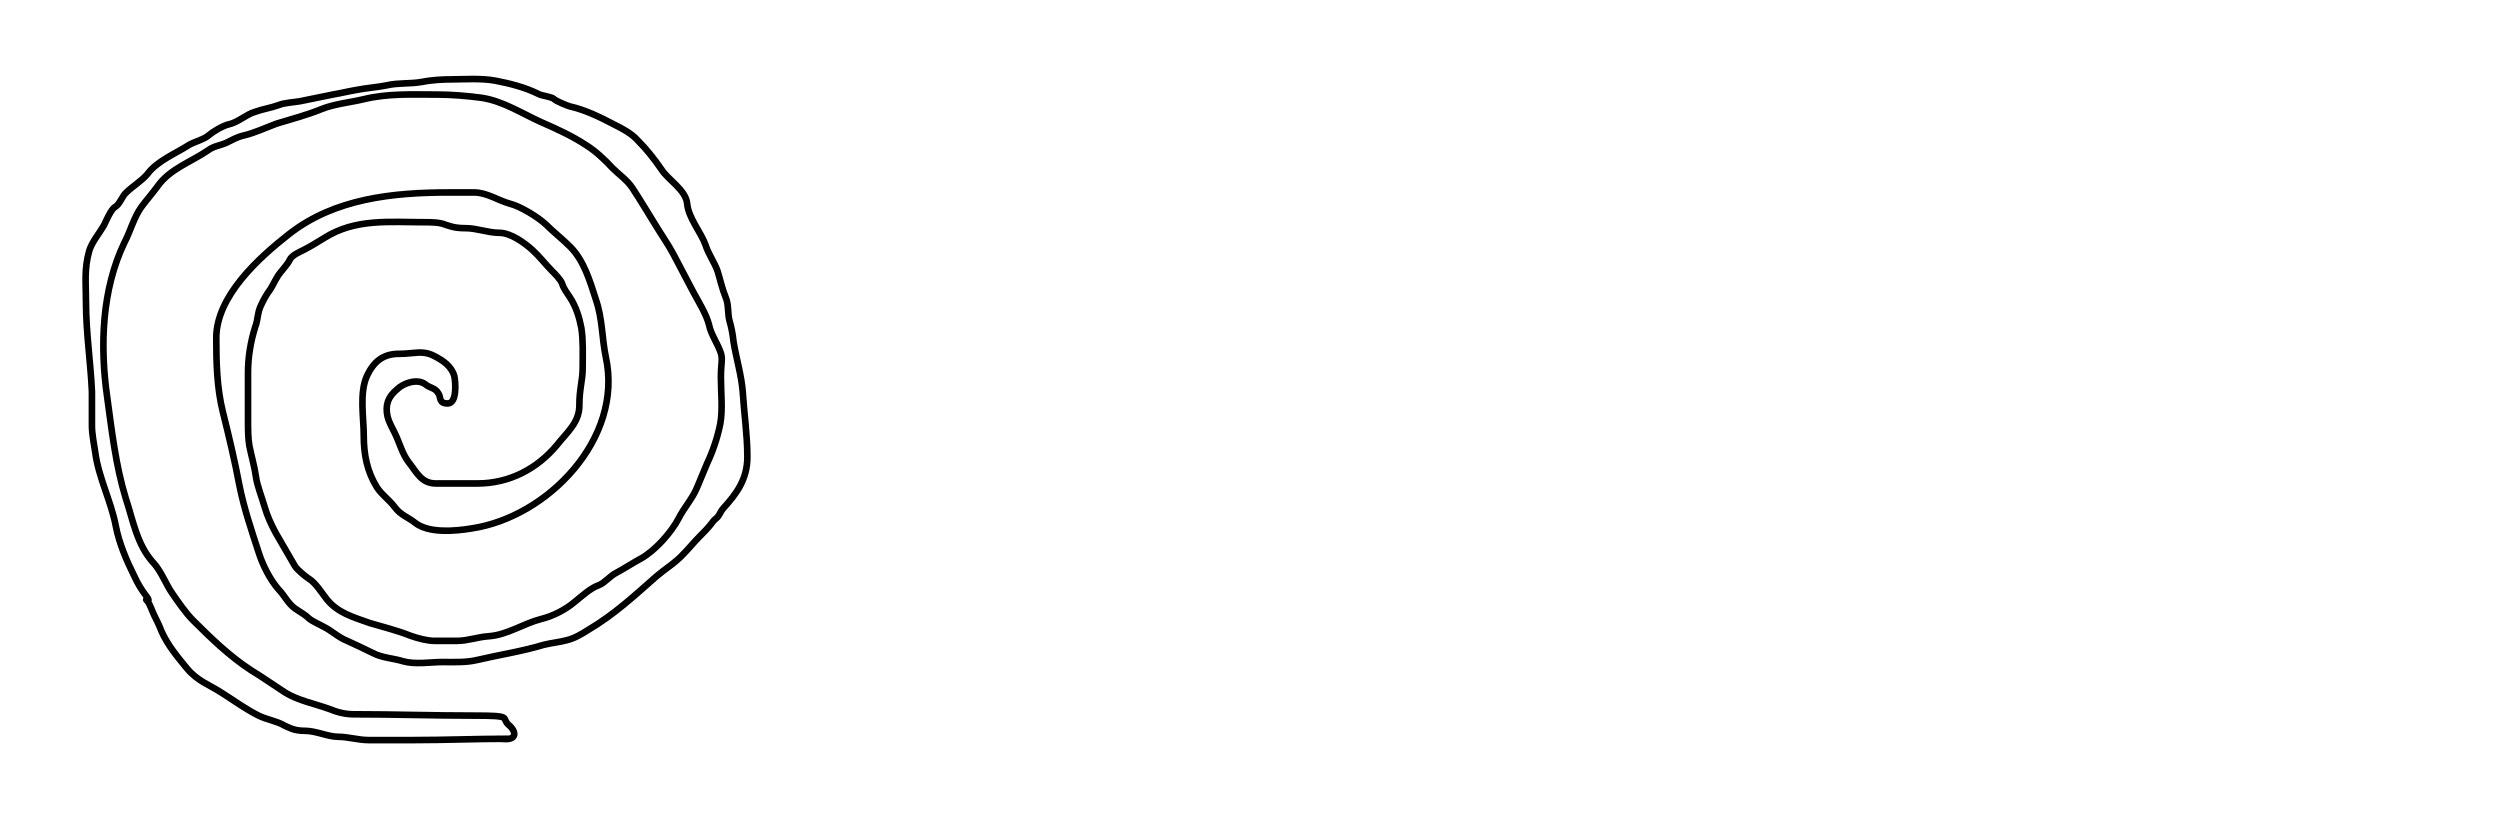
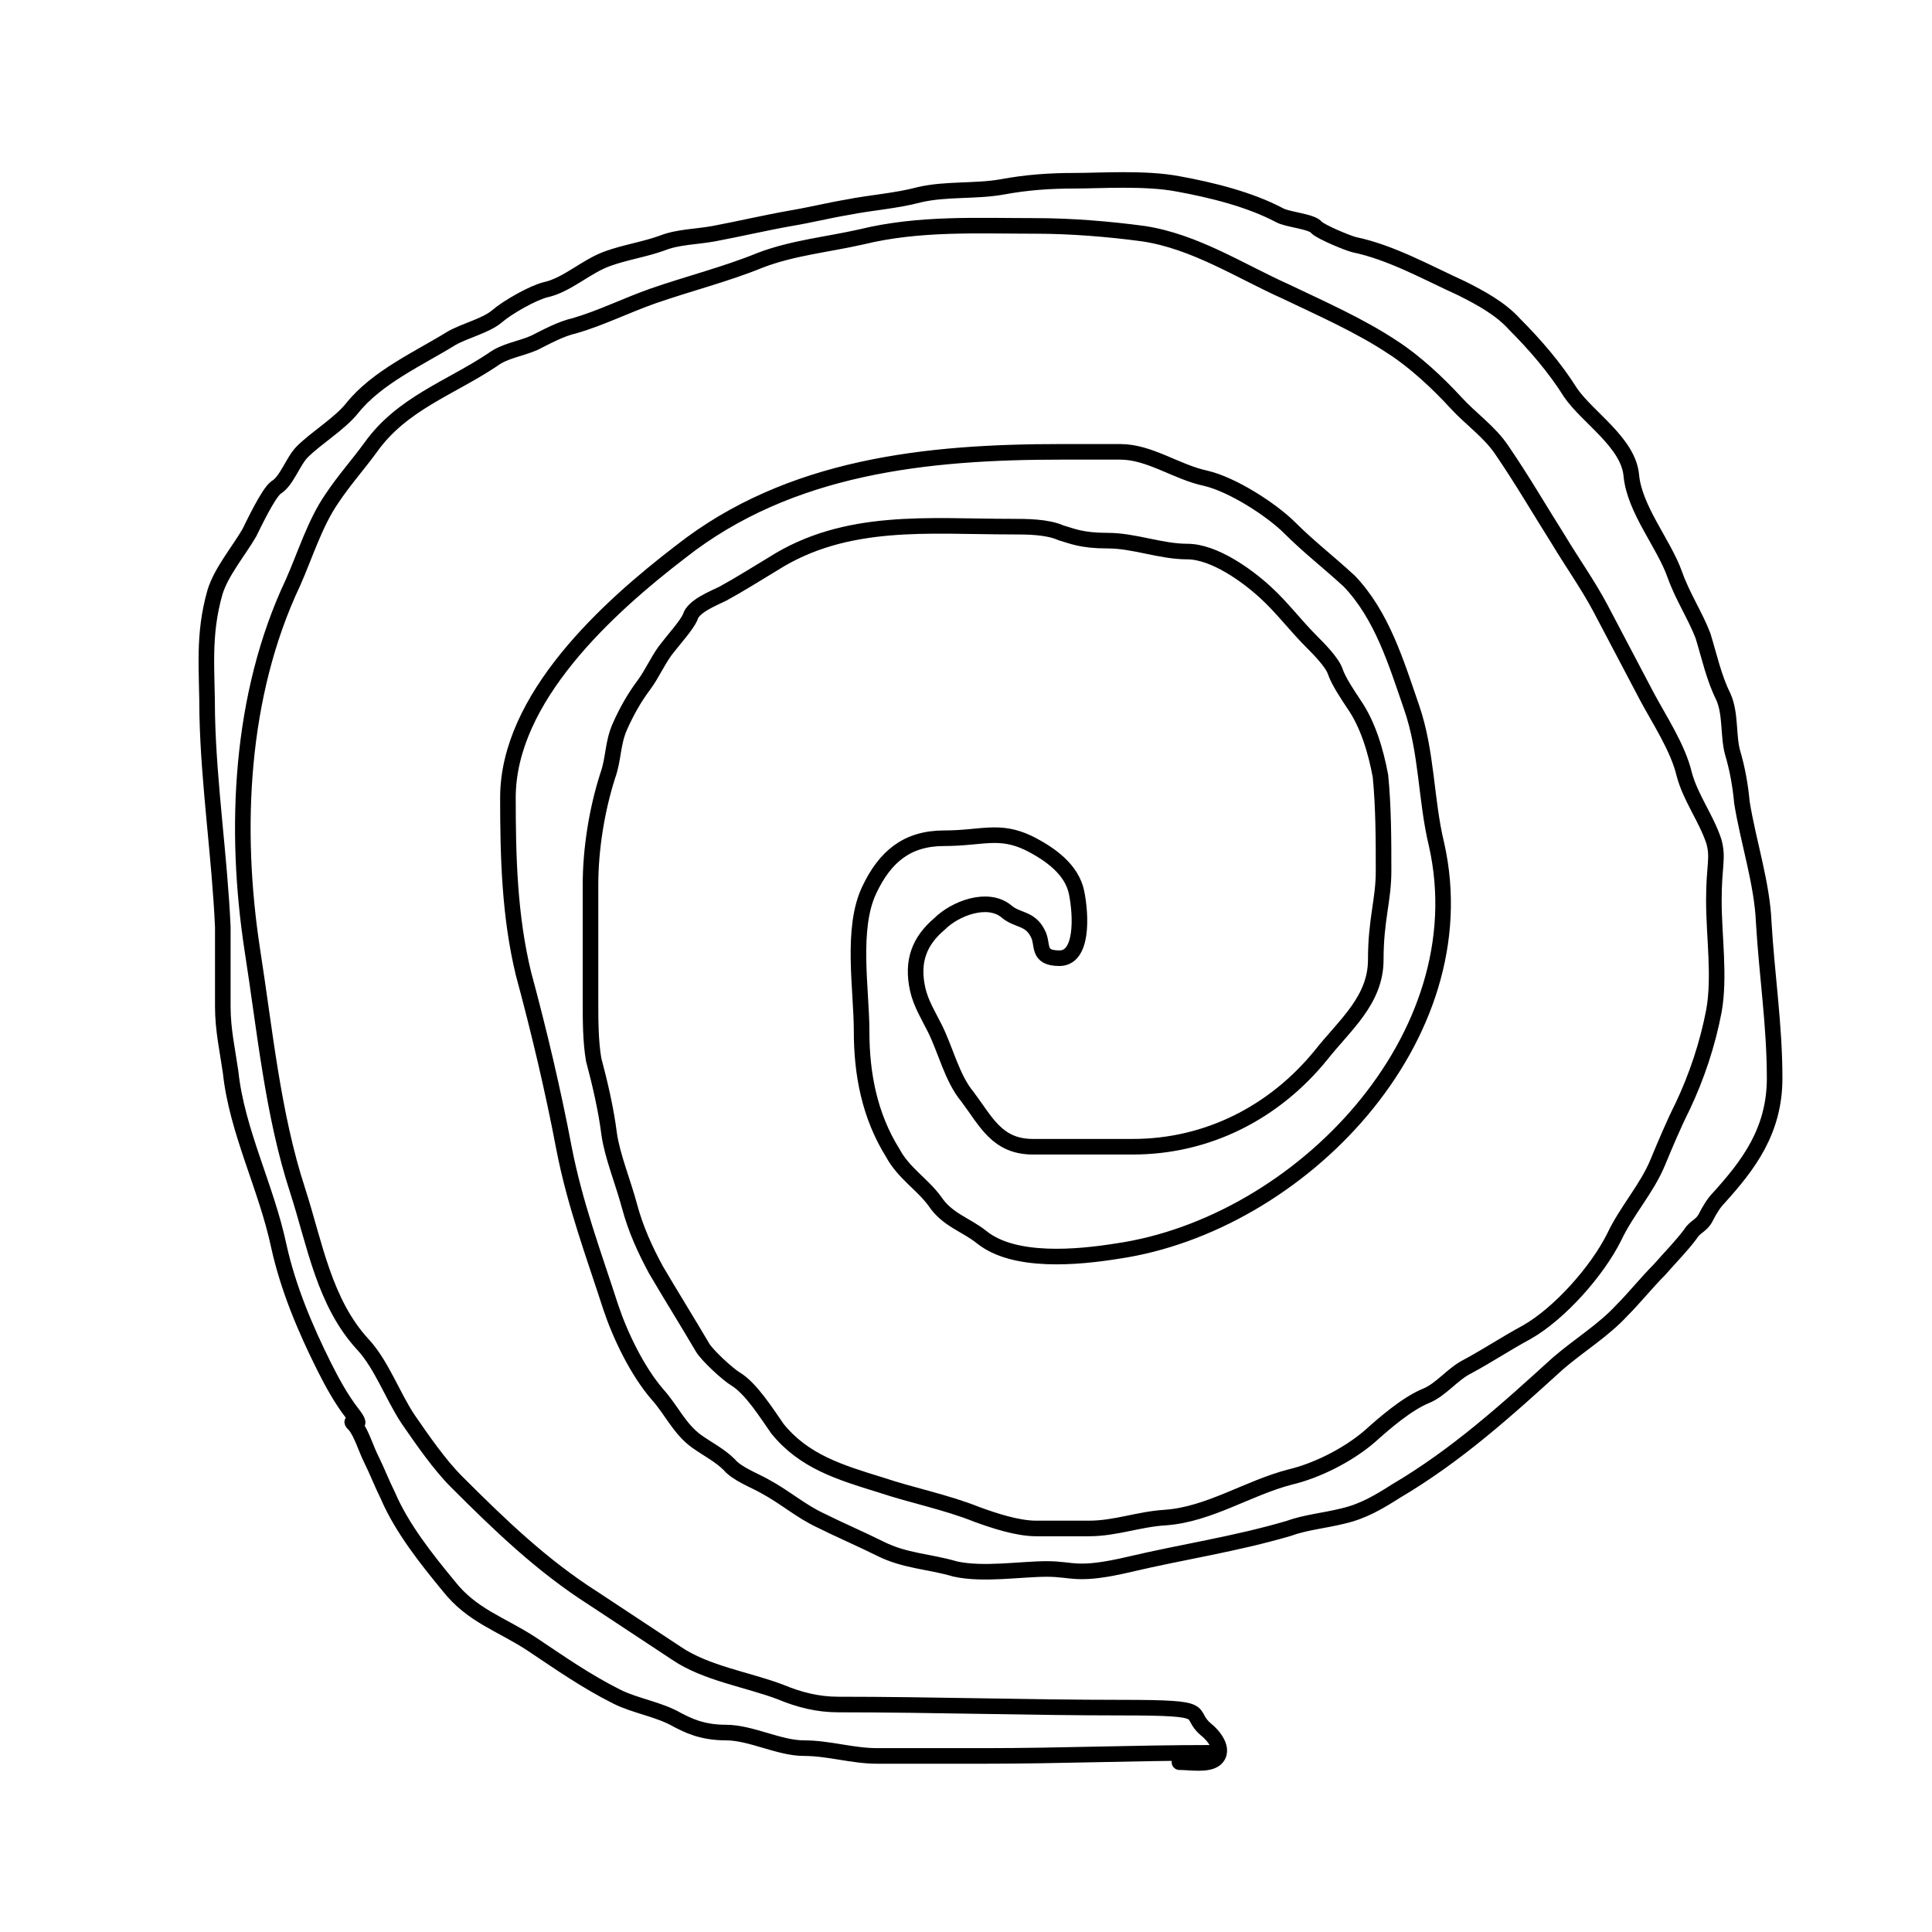
- <svg xmlns="http://www.w3.org/2000/svg" id="Layer_1" version="1.1" viewBox="0 0 378 124">
+ <svg xmlns="http://www.w3.org/2000/svg" id="Layer_1" version="1.1" viewBox="0 0 124 124">
  <defs>
    <style>
      .st0 {
        fill: none;
        stroke: #000;
        stroke-linecap: round;
      }
    </style>
  </defs>
-   <path class="st0" d="M76.9,111.7c-4.8,0-9.5.2-14.4.2s-4.6,0-6.8,0c-1.5,0-3.1-.5-4.6-.5s-3.3-.9-5-.9-2.4-.5-3.1-.8c-1.2-.7-2.7-.9-3.9-1.5-2-1-3.6-2.2-5.5-3.4-2-1.3-3.7-1.8-5.3-3.7-1.4-1.7-3-3.6-3.9-5.7-.3-.8-.7-1.6-1.1-2.4-.3-.6-.6-1.6-1-2.1-.7-.7.8.5-.2-.8-.7-.9-1.3-1.9-1.8-3-1.2-2.4-2.3-5-2.8-7.6-.7-3.7-2.6-7.3-3.1-11.1-.2-1.4-.5-2.7-.5-4.1s0-3.4,0-5.1c-.2-4.4-.9-9-.9-13.5,0-2.9-.3-5,.5-7.8.4-1.3,1.5-2.6,2.2-3.8.3-.6,1.1-2.5,1.7-2.8.7-.4,1.1-1.7,1.7-2.2.9-.9,2.4-1.8,3.2-2.8,1.5-2,4.3-3.1,6.3-4.4.9-.5,2.2-.8,2.9-1.4.7-.6,2.2-1.5,3.1-1.7,1.4-.3,2.6-1.5,4-1.9,1.1-.4,2.4-.6,3.5-1,1-.4,2.2-.4,3.3-.6,1.6-.3,3.3-.7,4.9-1,1.2-.2,2.4-.5,3.6-.7,1.5-.3,3.1-.4,4.6-.7,1.7-.4,3.5-.2,5.2-.5,1.5-.3,3.1-.4,4.7-.4s4.4-.2,6.5.2c2.1.4,4.5,1,6.5,2,.5.3,2,.4,2.4.8.3.3,2,1,2.4,1.1,2.3.5,4.7,1.7,6.8,2.8,1.2.6,2.5,1.3,3.4,2.3,1.3,1.3,2.5,2.8,3.6,4.4,1,1.6,3.7,3.1,3.9,5.2.2,2.2,2.1,4.3,2.8,6.3.4,1.3,1.3,2.5,1.8,3.9.4,1.3.7,2.7,1.2,3.9.5,1.1.3,2.5.6,3.6.3,1,.5,2.1.6,3.1.4,2.5,1.2,5.1,1.4,7.6.2,3.3.7,6.5.7,9.9s-1.7,5.6-3.5,7.6c-.3.3-.6.8-.8,1.2-.3.5-.7.6-1,1.1-.6.8-1.3,1.5-2,2.2-.8.8-1.6,1.8-2.4,2.6-1.2,1.3-2.7,2.2-4,3.3-3.3,2.9-6.4,5.8-10.3,8.1-1.1.7-2.1,1.3-3.3,1.6-1.1.3-2.3.4-3.5.7-3.3,1-6.7,1.5-10.1,2.3-1.7.4-3.5.3-5.2.3s-4.1.4-5.9-.1c-1.6-.5-3.2-.5-4.7-1.3-1.2-.6-2.5-1.2-3.8-1.8-1.3-.5-2.3-1.5-3.5-2.1-.7-.4-1.7-.8-2.3-1.3-.6-.6-1.4-1-2.1-1.5-1.1-.8-1.6-2-2.5-2.9-1.3-1.5-2.4-3.7-3-5.6-1.1-3.4-2.2-6.6-2.9-10.1-.7-3.7-1.6-7.5-2.5-11.1-.9-3.6-1-7.4-1-11.2,0-6.3,6.4-12.1,11-15.7,6.9-5.4,15.7-6.3,24.2-6.3h3.8c1.9,0,3.6,1.2,5.4,1.7,1.6.4,4.2,2,5.4,3.1,1.2,1.2,2.5,2.2,3.7,3.4,2.1,2.1,3,5.2,3.9,8,1,2.9.9,5.8,1.5,8.7,2.7,12.3-8.8,24.2-20.3,25.9-2.4.4-6.5.8-8.6-.9-1-.8-2.1-1.1-3-2.3-.8-1.1-1.9-1.8-2.7-3-1.5-2.4-2-5-2-7.8s-.7-6.5.5-9.1c1-2.1,2.4-3.3,4.8-3.3s3.5-.6,5.3.3c1.4.7,2.7,1.6,3.1,3.1.2,1,.4,4.1-1,4.1s-1-.9-1.4-1.5c-.5-.9-1.3-.8-2-1.4-1.2-.9-3.3-.2-4.3.8-1.3,1.1-1.8,2.3-1.4,4.1.2.8.7,1.7,1.1,2.5.7,1.4,1.1,3.1,2.1,4.4,1.2,1.5,1.9,3.2,4.1,3.2h6.3c4.8,0,9-2.2,12-5.8,1.5-1.9,3.4-3.4,3.4-6s.5-3.7.5-5.7.1-4.1-.2-6c-.3-1.6-.8-3.2-1.7-4.6-.4-.6-1-1.4-1.2-2.1-.2-.6-1.1-1.5-1.5-1.9-1-1-1.9-2.2-3-3.2-1.2-1.1-3.3-2.6-5-2.6s-3.4-.7-5.1-.7-2.3-.3-3-.5c-.9-.4-2.2-.4-3.2-.4-5.3,0-10.5-.6-15.2,2.4-1,.6-2.1,1.3-3.1,1.8-.6.3-1.8.8-2.1,1.5-.2.5-1.1,1.5-1.4,1.9-.6.7-1,1.7-1.5,2.5-.6.8-1.1,1.7-1.5,2.6-.5,1.1-.4,2.1-.8,3.1-.7,2.2-1.1,4.6-1.1,6.9v7.3c0,1.3,0,2.6.2,3.8.3,1.5.8,3.2,1,4.7.2,1.4.9,3.1,1.3,4.5.4,1.4,1,2.7,1.7,4,1,1.7,1.9,3.3,2.9,5,.3.5,1.6,1.6,2.1,1.9,1,.6,2,2.2,2.7,3.1,1.7,2.1,4,2.7,6.5,3.6,2,.6,4.1,1.1,6.1,1.9,1.1.4,2.6.8,3.7.8h3.4c1.6,0,3.2-.6,4.8-.7,2.8-.2,5.2-1.9,7.9-2.6,1.7-.4,3.7-1.4,5.1-2.6,1-.8,2.4-2.1,3.6-2.5,1-.4,1.7-1.4,2.7-1.9,1.3-.7,2.5-1.5,3.8-2.2,2.1-1.2,4.5-3.9,5.6-6,.8-1.6,2.1-3,2.8-4.7.5-1.2,1-2.4,1.5-3.6.9-1.9,1.6-4,2-6,.4-2.2.1-4.7.1-7s.3-2.7,0-3.7c-.5-1.5-1.5-2.8-1.8-4.3-.4-1.6-1.6-3.5-2.4-5-1-1.9-2-3.8-3-5.7-.8-1.5-1.8-2.9-2.7-4.4-1.2-1.9-2.3-3.8-3.5-5.6-.8-1.2-2-2-3-3-1.1-1.2-2.6-2.6-3.9-3.4-2.1-1.4-4.5-2.5-6.8-3.5-2.9-1.3-5.8-3.2-9-3.7-2.2-.3-4.6-.5-6.8-.5-3.7,0-7.4-.2-11.1.7-2.1.5-4.4.7-6.4,1.5-2.2.9-4.5,1.5-6.8,2.2-1.6.6-3.3,1.4-5,1.8-.9.2-1.8.7-2.6,1.1-.9.4-1.9.5-2.7,1.1-2.6,1.8-5.8,2.8-7.7,5.5-.8,1.1-1.7,2.1-2.5,3.2-1.1,1.6-1.6,3.6-2.5,5.3-3.4,7.1-3.7,15.6-2.6,23.3.7,5.1,1.3,10.4,2.8,15.3,1.1,3.3,1.7,7.1,4.2,9.8,1.2,1.3,1.9,3.3,2.9,4.7.9,1.3,2,2.9,3.1,4,2.7,2.7,5.5,5.4,8.7,7.5,1.8,1.1,3.5,2.3,5.2,3.4,1.9,1.2,4.5,1.7,6.7,2.5,1.2.5,2.4.8,3.7.8,6,0,12,.2,18.1.2s4.1.3,5.3,1.4c.4.3,1.3,1.3.6,1.9-.5.4-1.5.2-2.2.2" />
+   <path class="st0" d="M77.7,112.5c-4.9,0-9.6.2-14.5.2h-6.9c-1.6,0-3.1-.5-4.7-.5s-3.4-1-5-1-2.5-.5-3.1-.8c-1.2-.7-2.7-.9-3.9-1.5-2-1-3.7-2.2-5.5-3.4-2-1.3-3.8-1.8-5.3-3.7-1.4-1.7-3-3.7-3.9-5.8-.4-.8-.7-1.6-1.1-2.4-.3-.6-.6-1.6-1-2.1-.7-.7.8.5-.2-.8-.7-.9-1.3-2-1.8-3-1.2-2.4-2.3-5-2.9-7.7-.8-3.8-2.7-7.4-3.1-11.2-.2-1.4-.5-2.7-.5-4.2v-5.1c-.2-4.5-.9-9.1-1-13.6,0-2.9-.3-5.1.5-7.9.4-1.3,1.5-2.6,2.2-3.8.3-.6,1.2-2.5,1.7-2.9.7-.4,1.1-1.7,1.7-2.3.9-.9,2.4-1.8,3.2-2.8,1.6-2,4.3-3.2,6.4-4.5.9-.5,2.2-.8,2.9-1.4s2.3-1.5,3.1-1.7c1.4-.3,2.6-1.5,4-2,1.1-.4,2.4-.6,3.5-1,1-.4,2.2-.4,3.3-.6,1.6-.3,3.3-.7,5-1,1.2-.2,2.4-.5,3.6-.7,1.5-.3,3.1-.4,4.6-.8,1.7-.4,3.6-.2,5.3-.5,1.6-.3,3.1-.4,4.7-.4s4.5-.2,6.6.2c2.2.4,4.6,1,6.5,2,.5.3,2.1.4,2.4.8.3.3,2,1,2.4,1.1,2.4.5,4.7,1.8,6.9,2.8,1.2.6,2.5,1.3,3.4,2.3,1.3,1.3,2.6,2.8,3.6,4.4,1.1,1.6,3.7,3.2,3.9,5.3.2,2.2,2.1,4.4,2.8,6.4.5,1.4,1.3,2.6,1.8,3.9.4,1.3.7,2.7,1.3,3.9.5,1.1.3,2.5.6,3.6.3,1,.5,2.1.6,3.2.4,2.5,1.3,5.2,1.4,7.7.2,3.4.7,6.6.7,10s-1.7,5.6-3.6,7.7c-.3.3-.6.8-.8,1.2-.3.6-.7.6-1,1.1-.6.8-1.3,1.5-2,2.3-.8.8-1.6,1.8-2.4,2.6-1.2,1.3-2.7,2.2-4.1,3.4-3.3,3-6.5,5.9-10.4,8.2-1.1.7-2.1,1.3-3.4,1.6-1.2.3-2.4.4-3.5.8-3.4,1-6.8,1.5-10.2,2.3s-3.6.3-5.3.3-4.1.4-5.9,0c-1.7-.5-3.2-.5-4.8-1.3-1.2-.6-2.6-1.2-3.8-1.8-1.3-.6-2.3-1.5-3.6-2.2-.7-.4-1.8-.8-2.3-1.4-.6-.6-1.4-1-2.1-1.5-1.1-.8-1.6-2-2.5-3-1.3-1.5-2.4-3.8-3-5.6-1.1-3.4-2.3-6.6-3-10.2-.7-3.7-1.6-7.5-2.6-11.2-.9-3.7-1-7.5-1-11.3,0-6.4,6.4-12.2,11.1-15.8,7-5.5,15.8-6.4,24.4-6.4h3.8c1.9,0,3.6,1.3,5.5,1.7,1.7.4,4.2,2,5.4,3.2,1.2,1.2,2.5,2.2,3.8,3.4,2.1,2.2,3,5.2,4,8.1s.9,5.9,1.6,8.8c2.8,12.4-8.8,24.4-20.5,26.1-2.5.4-6.6.8-8.7-.9-1-.8-2.2-1.1-3-2.3-.8-1.1-2-1.8-2.7-3.1-1.5-2.4-2-5.1-2-7.8s-.7-6.6.5-9.1c1-2.1,2.4-3.3,4.8-3.3s3.5-.6,5.4.3c1.4.7,2.8,1.7,3.1,3.2s.4,4.2-1.1,4.2-1-.9-1.4-1.6c-.5-1-1.3-.8-2-1.4-1.2-1-3.3-.2-4.3.8-1.3,1.1-1.8,2.4-1.4,4.2.2.9.7,1.7,1.1,2.5.7,1.4,1.1,3.2,2.1,4.4,1.2,1.6,1.9,3.2,4.2,3.2h6.4c4.8,0,9.1-2.2,12.1-5.9,1.5-1.9,3.5-3.5,3.5-6.1s.5-3.8.5-5.7,0-4.1-.2-6.1c-.3-1.6-.8-3.3-1.7-4.6-.4-.6-1-1.5-1.2-2.1s-1.1-1.5-1.5-1.9c-1.1-1.1-1.9-2.2-3-3.2-1.2-1.1-3.3-2.6-5-2.6s-3.4-.7-5.1-.7-2.3-.3-3-.5c-.9-.4-2.2-.4-3.2-.4-5.3,0-10.6-.6-15.3,2.4-1,.6-2.1,1.3-3.2,1.9-.6.3-1.9.8-2.1,1.5-.2.5-1.1,1.5-1.4,1.9-.6.7-1,1.7-1.6,2.5s-1.1,1.7-1.5,2.6c-.5,1.1-.4,2.1-.8,3.2-.7,2.2-1.1,4.7-1.1,7v7.4c0,1.3,0,2.6.2,3.8.4,1.5.8,3.2,1,4.8.2,1.4.9,3.1,1.3,4.6.4,1.5,1,2.8,1.7,4.1,1,1.7,2,3.3,3,5,.3.5,1.6,1.7,2.1,2,1,.6,2,2.2,2.7,3.2,1.7,2.1,4,2.8,6.6,3.6,2.1.7,4.2,1.1,6.2,1.9,1.1.4,2.6.9,3.8.9h3.4c1.7,0,3.2-.6,4.9-.7,2.8-.2,5.3-1.9,8-2.6,1.7-.4,3.7-1.4,5.1-2.6,1-.9,2.4-2.1,3.6-2.6,1-.4,1.7-1.4,2.7-1.9,1.3-.7,2.5-1.5,3.8-2.2,2.1-1.2,4.5-3.9,5.6-6.1.8-1.7,2.1-3.1,2.8-4.8.5-1.2,1-2.4,1.6-3.6.9-1.9,1.6-4,2-6.1.4-2.2,0-4.8,0-7.1s.3-2.7,0-3.8c-.5-1.5-1.5-2.8-1.9-4.3-.4-1.7-1.6-3.5-2.4-5-1-1.9-2-3.8-3-5.7-.8-1.5-1.8-2.9-2.7-4.4-1.2-1.9-2.3-3.8-3.6-5.7-.8-1.2-2-2-3-3.1-1.1-1.2-2.6-2.6-4-3.5-2.1-1.4-4.6-2.5-6.9-3.6-2.9-1.3-5.8-3.2-9.1-3.7-2.2-.3-4.7-.5-6.9-.5-3.8,0-7.5-.2-11.2.7-2.2.5-4.4.7-6.5,1.5-2.2.9-4.6,1.5-6.9,2.3-1.7.6-3.3,1.4-5,1.9-.9.2-1.8.7-2.6,1.1-.9.4-1.9.5-2.7,1.1-2.7,1.8-5.8,2.8-7.8,5.6-.8,1.1-1.7,2.1-2.5,3.3-1.1,1.6-1.7,3.6-2.5,5.4-3.4,7.2-3.8,15.8-2.6,23.6.8,5.1,1.3,10.5,2.9,15.4,1.1,3.4,1.7,7.2,4.2,9.9,1.2,1.3,1.9,3.3,2.9,4.8.9,1.3,2,2.9,3.1,4,2.8,2.8,5.5,5.4,8.8,7.5,1.8,1.2,3.5,2.3,5.3,3.5,1.9,1.3,4.6,1.7,6.7,2.5,1.2.5,2.4.8,3.7.8,6.1,0,12.2.2,18.2.2s4.1.3,5.4,1.4c.4.3,1.3,1.3.6,1.9-.5.4-1.6.2-2.3.2" />
</svg>
